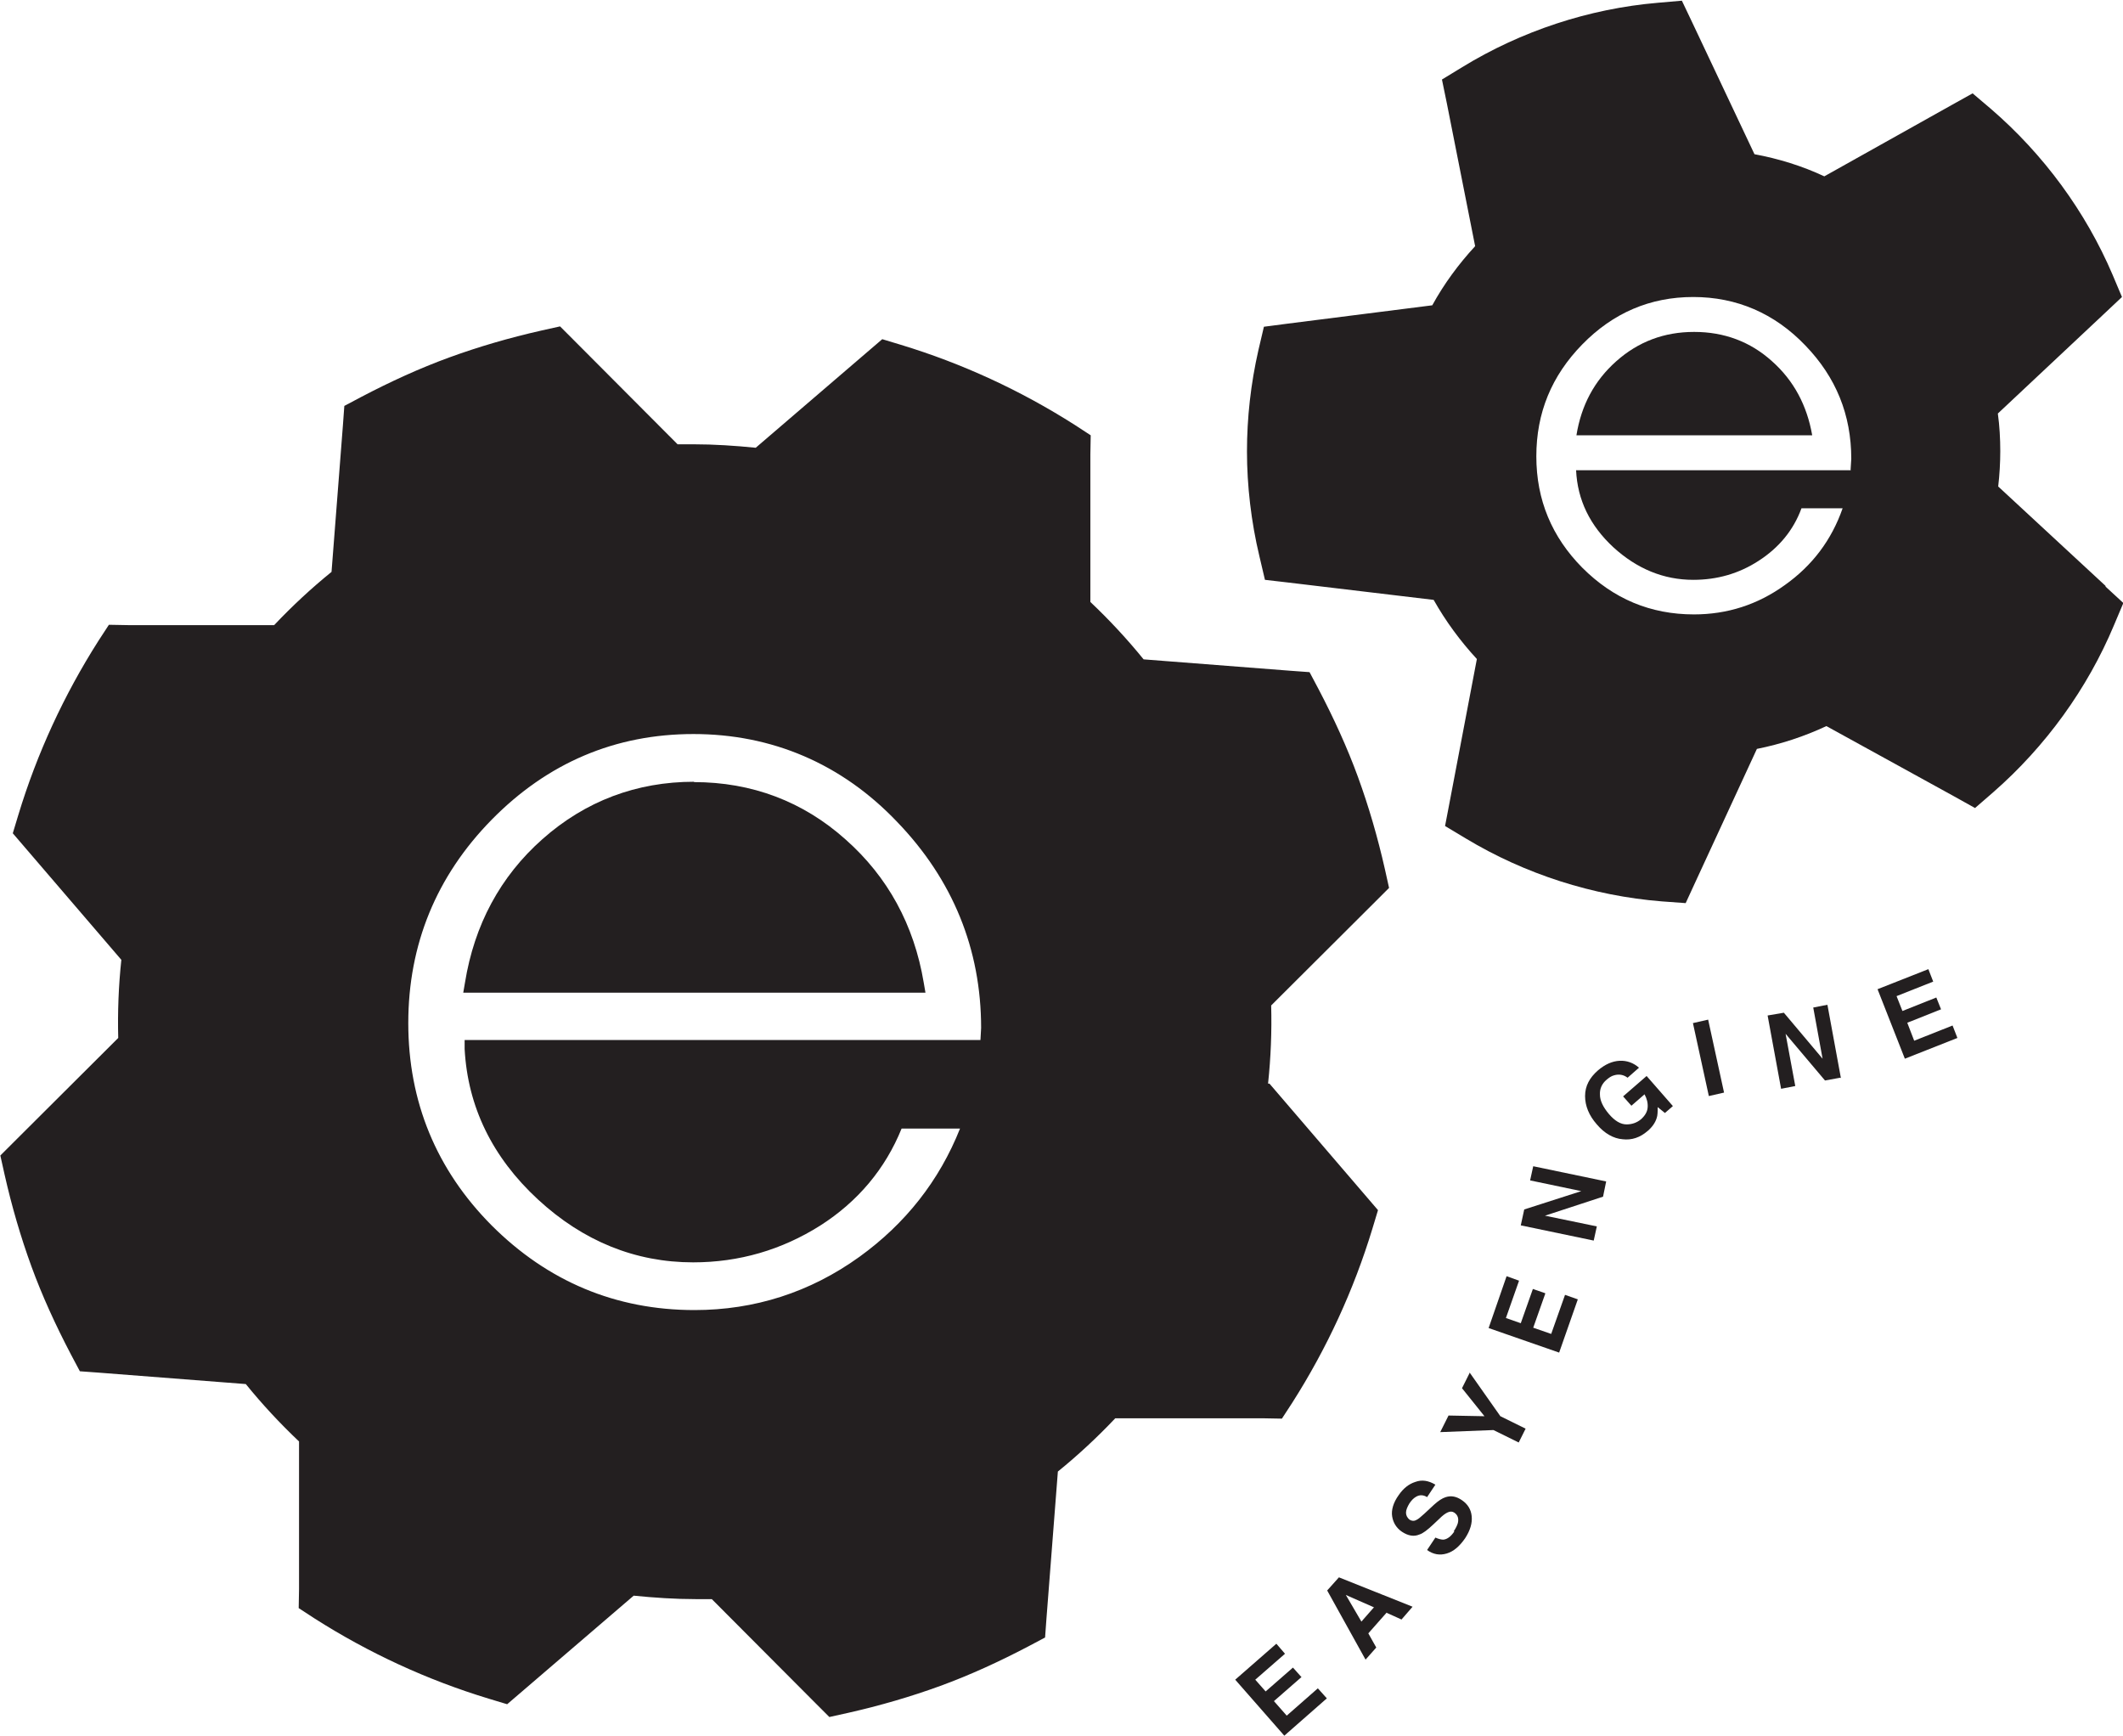
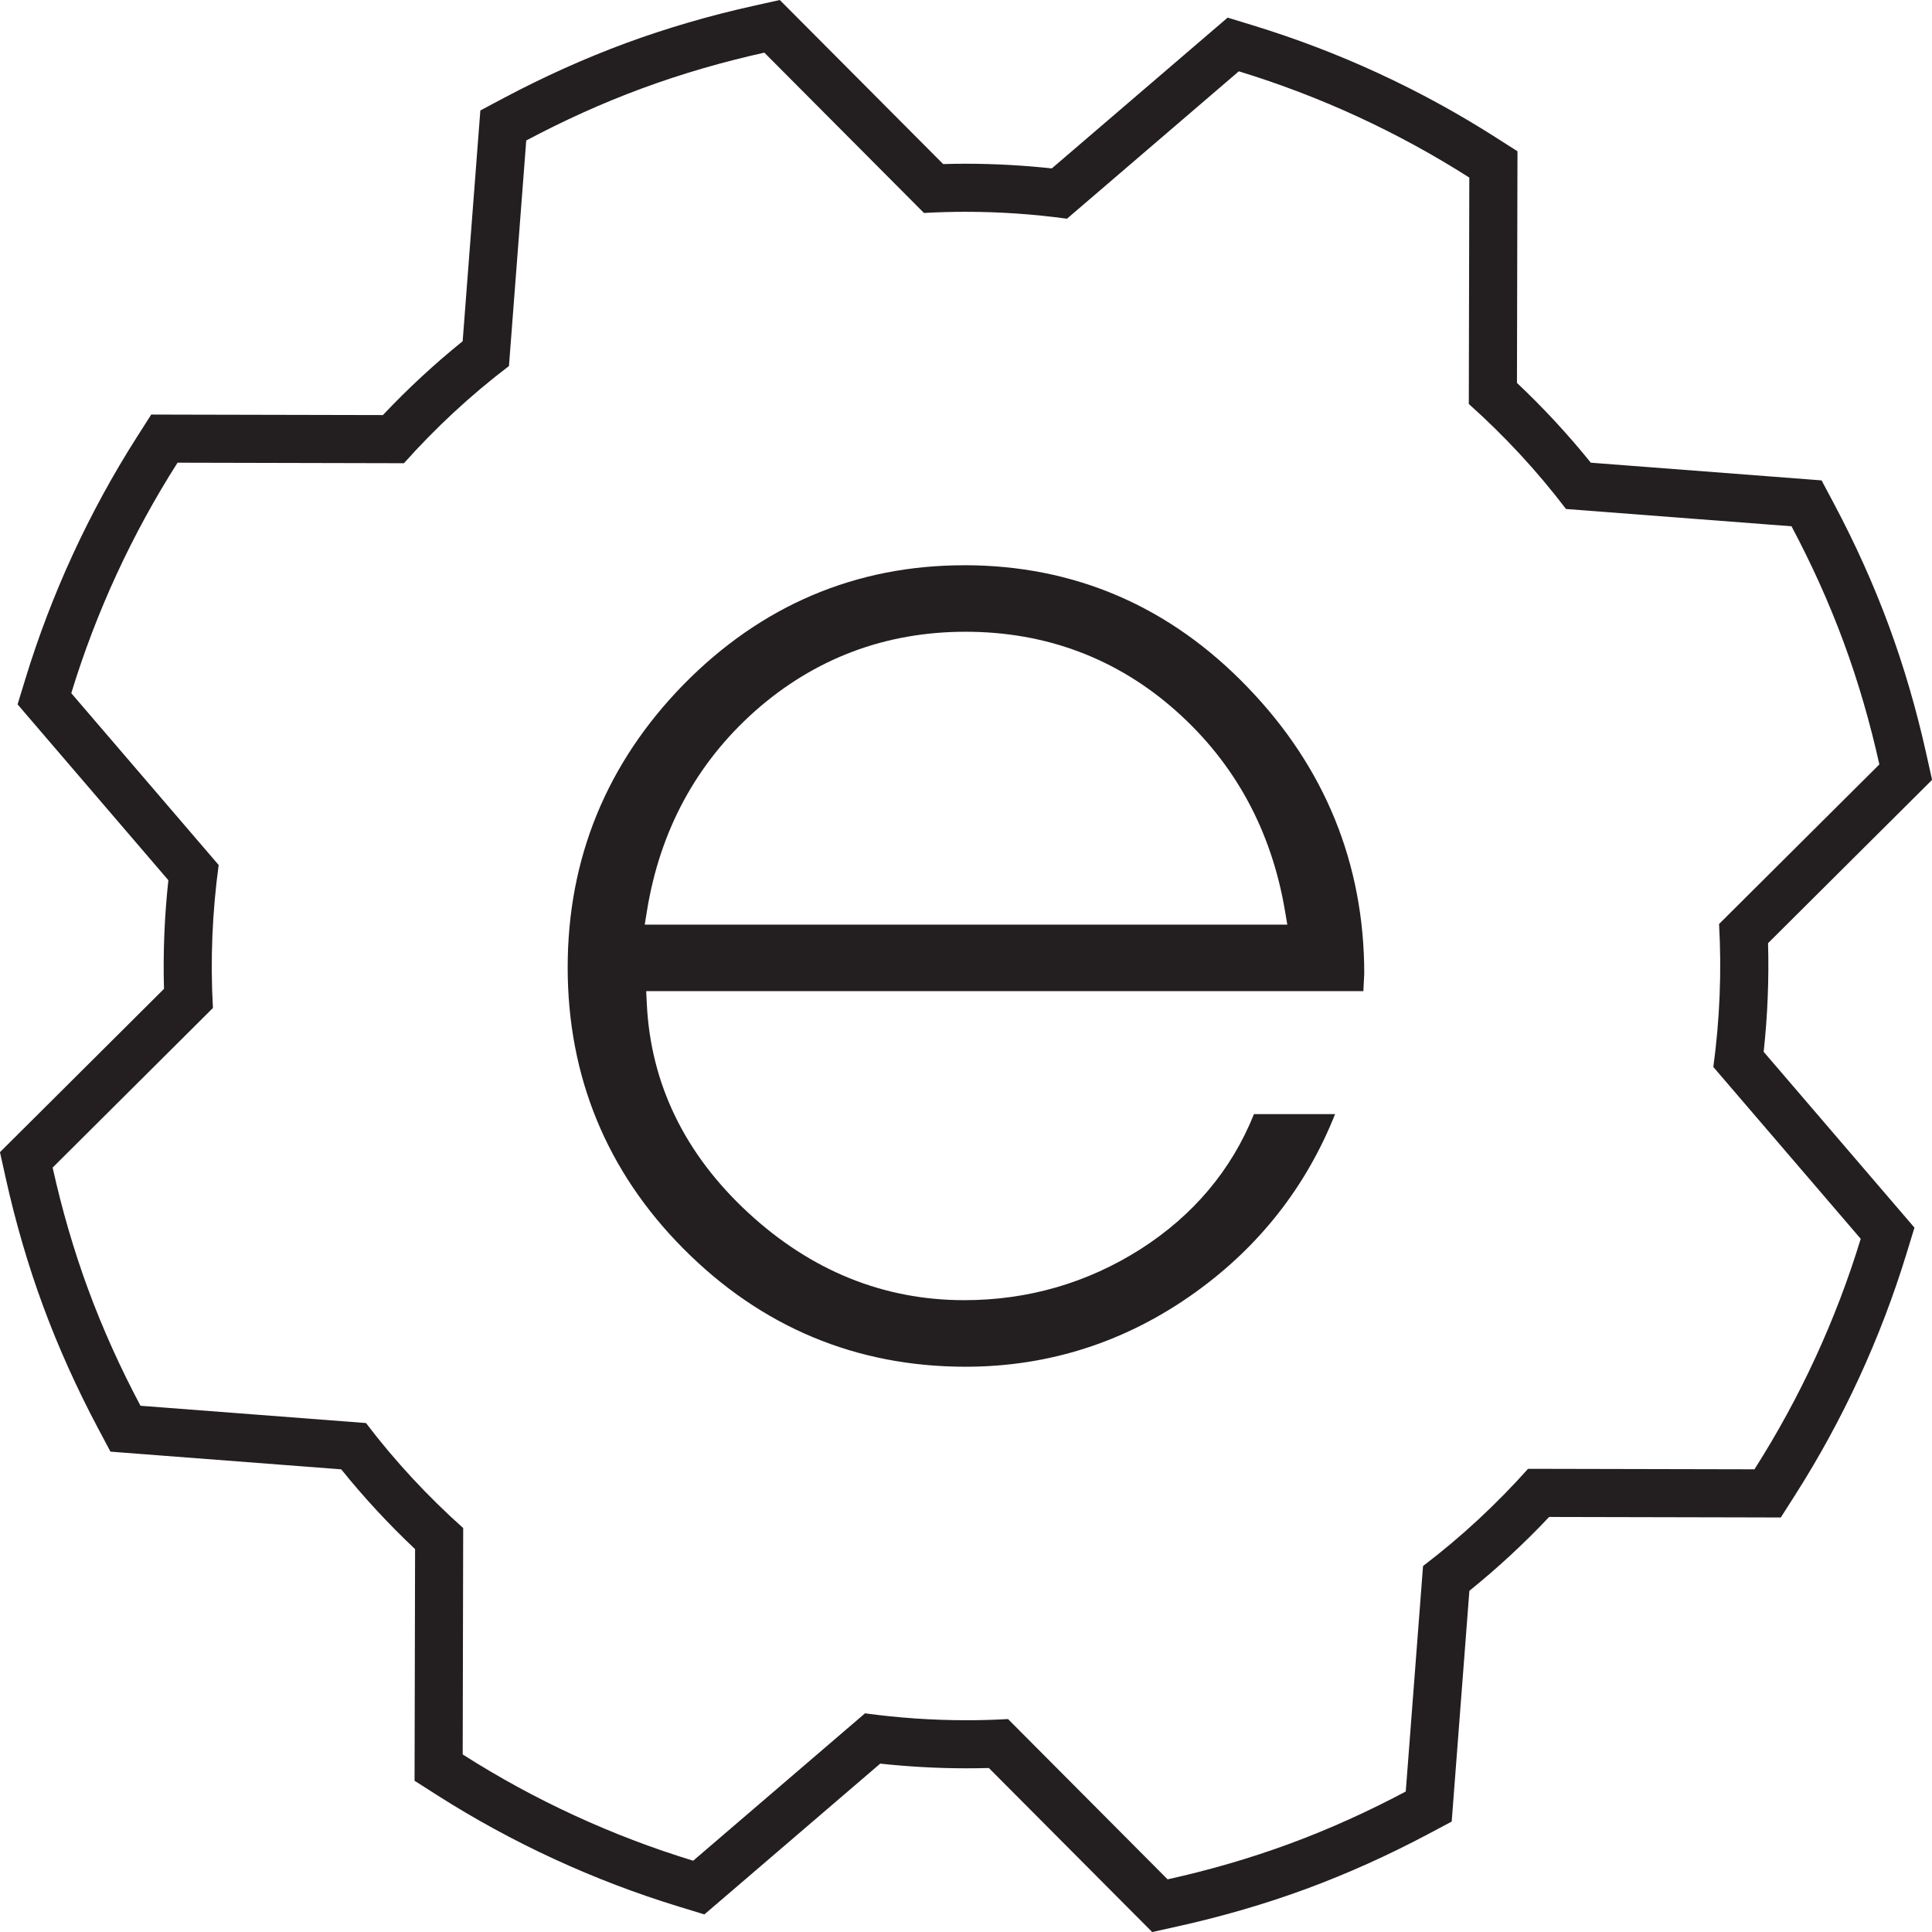
- <svg xmlns="http://www.w3.org/2000/svg" id="Layer_1" data-name="Layer 1" viewBox="0 0 61.41 50.2">
+ <svg xmlns="http://www.w3.org/2000/svg" id="Layer_1" data-name="Layer 1" viewBox="0 0 512 512">
  <defs>
    <style>
      .cls-1 {
        fill: #231f20;
      }
    </style>
  </defs>
-   <g>
-     <g>
-       <path class="cls-1" d="M20.08,22.61c-1.67,0-3.15.56-4.39,1.66-1.22,1.08-1.97,2.48-2.24,4.15l-.05.29h13.37l-.05-.29c-.28-1.67-1.04-3.06-2.26-4.14-1.23-1.1-2.71-1.66-4.39-1.66Z" />
-       <path class="cls-1" d="M36.68,31.34c.08-.75.11-1.51.09-2.26l3.02-3.01.39-.39-.12-.54c-.21-.93-.47-1.82-.78-2.67-.31-.85-.7-1.7-1.14-2.54l-.26-.49-.55-.04-4.25-.33c-.47-.58-.99-1.14-1.54-1.66v-4.27s.01-.55.01-.55l-.46-.3c-1.57-1-3.26-1.78-5.04-2.32l-.53-.16-.42.36-3.24,2.78c-.6-.06-1.2-.1-1.79-.1-.16,0-.31,0-.47,0l-3.01-3.02-.39-.39-.54.12c-.93.21-1.82.47-2.67.78-.85.31-1.7.7-2.54,1.14l-.49.26-.04.55-.33,4.25c-.58.47-1.14.99-1.66,1.54H3.7s-.55-.01-.55-.01l-.3.46c-1,1.57-1.78,3.26-2.32,5.04l-.16.53.36.42,2.78,3.24c-.08.75-.11,1.51-.09,2.26l-3.02,3.01-.39.39.12.54c.21.93.47,1.82.78,2.67s.7,1.7,1.14,2.54l.26.49.55.04,4.25.33c.47.58.99,1.14,1.54,1.66v4.27s-.01.55-.01.55l.46.3c1.57,1,3.26,1.78,5.04,2.32l.53.16.42-.36,3.24-2.78c.6.06,1.2.1,1.79.1.16,0,.31,0,.47,0l3.01,3.02.39.39.54-.12c.93-.21,1.82-.47,2.67-.78.85-.31,1.7-.7,2.54-1.14l.49-.26.04-.55.33-4.25c.58-.47,1.14-.99,1.66-1.54h4.27s.55.01.55.01l.3-.46c1-1.57,1.78-3.26,2.32-5.04l.16-.53-.36-.42-2.78-3.24ZM28.36,30.08h-14.92v.26c.09,1.67.8,3.13,2.12,4.35,1.31,1.21,2.82,1.82,4.49,1.82,1.33,0,2.56-.36,3.67-1.06,1.1-.7,1.89-1.65,2.36-2.81h1.69c-.6,1.51-1.58,2.75-2.91,3.71-1.43,1.03-3.04,1.54-4.77,1.54-2.28,0-4.25-.83-5.87-2.45-1.6-1.61-2.41-3.58-2.41-5.85s.81-4.25,2.41-5.88c1.62-1.65,3.58-2.48,5.84-2.48s4.28.85,5.89,2.54c1.61,1.67,2.43,3.68,2.43,5.96l-.02.36Z" />
-     </g>
-     <g>
-       <path class="cls-1" d="M60.9,16.94l-3.1-2.87c.04-.34.06-.69.06-1.02,0-.36-.02-.73-.07-1.09l3.08-2.89.51-.48-.27-.64c-.78-1.83-2-3.49-3.52-4.8l-.53-.45-.61.34-3.68,2.06c-.64-.3-1.32-.51-2.02-.64l-1.8-3.81-.3-.63-.69.06c-2,.17-3.96.82-5.66,1.86l-.59.36.14.68.82,4.14c-.48.52-.9,1.09-1.24,1.71l-4.18.53-.69.09-.16.68c-.22.97-.33,1.95-.33,2.93s.12,2.03.36,3.03l.16.68.69.08,4.19.5c.35.62.77,1.19,1.25,1.71l-.79,4.15-.13.68.6.36c1.71,1.03,3.67,1.66,5.67,1.82l.69.05.29-.63,1.77-3.83c.7-.14,1.37-.36,2.01-.66l3.69,2.03.61.34.53-.46c1.51-1.32,2.72-2.99,3.49-4.83l.27-.64-.51-.47ZM53.54,13.6h-7.95c.04.86.4,1.6,1.08,2.23.68.62,1.45.94,2.31.94.69,0,1.32-.18,1.89-.55.59-.38,1.01-.89,1.24-1.52h1.19c-.32.92-.88,1.66-1.67,2.22-.79.57-1.67.85-2.63.85-1.26,0-2.33-.45-3.23-1.35-.88-.89-1.33-1.96-1.33-3.22s.44-2.33,1.33-3.24c.89-.91,1.96-1.37,3.21-1.37s2.35.47,3.24,1.4c.89.92,1.33,2.01,1.33,3.28l-.02.32Z" />
-       <path class="cls-1" d="M49,9.6c-.86,0-1.61.28-2.25.85-.63.56-1.01,1.27-1.15,2.14h6.82c-.15-.86-.53-1.58-1.16-2.14-.63-.57-1.39-.85-2.25-.85Z" />
-     </g>
-   </g>
-   <g>
-     <path class="cls-1" d="M37.64,48.51l-.79.69.37.42.9-.79.26.29-1.23,1.08-1.42-1.62,1.19-1.04.25.29-.86.75.3.34.79-.69.25.28Z" />
-     <path class="cls-1" d="M40.11,46.64l-.53.6.23.41-.31.35-1.11-2,.34-.38,2.13.85-.32.37-.42-.19ZM39.75,46.49l-.82-.36.45.77.36-.41Z" />
-     <path class="cls-1" d="M42.05,44.29c.06-.09.1-.17.12-.24.03-.13,0-.23-.1-.3-.06-.04-.12-.04-.19-.01-.07.03-.15.09-.25.19l-.17.16c-.17.16-.3.26-.4.29-.16.07-.33.04-.51-.08-.16-.11-.25-.26-.28-.44s.03-.4.19-.62c.13-.19.29-.32.48-.38.19-.07.38-.04.58.08l-.24.36c-.11-.07-.22-.07-.32-.01-.07.04-.13.1-.19.19-.06.1-.1.19-.1.27,0,.08.04.15.1.2.06.04.13.05.2.01.05-.02.12-.08.23-.18l.28-.26c.12-.11.24-.19.34-.22.16-.05.31-.02.47.09.16.11.26.26.28.46.02.2-.04.41-.19.64-.16.23-.33.38-.53.44-.2.06-.39.03-.57-.1l.24-.36c.09.04.17.06.23.06.11-.01.22-.09.32-.24Z" />
-     <path class="cls-1" d="M42.52,39.71l.88,1.25.73.36-.2.4-.73-.36-1.54.06.24-.48,1.04.02-.65-.81.23-.46Z" />
-     <path class="cls-1" d="M44.7,37.41l-.35.99.52.18.4-1.13.37.13-.54,1.54-2.04-.71.52-1.5.36.13-.38,1.08.43.15.35-.99.35.12Z" />
-     <path class="cls-1" d="M46.46,34.17l-.09.44-1.68.55,1.5.31-.09.41-2.11-.44.1-.46,1.65-.53-1.48-.31.09-.41,2.11.44Z" />
-     <path class="cls-1" d="M47.92,32.34c-.04.13-.13.26-.26.37-.22.19-.46.27-.72.24-.27-.02-.53-.17-.75-.43-.23-.26-.34-.54-.34-.82,0-.29.13-.53.37-.74.21-.18.42-.27.63-.28s.4.06.56.2l-.33.29c-.12-.09-.25-.11-.39-.07-.08.02-.15.07-.22.13-.13.11-.2.26-.19.43,0,.17.09.36.26.56.17.2.34.3.51.3.16,0,.3-.05.42-.15.11-.1.18-.21.19-.34s-.02-.25-.09-.38l-.38.33-.24-.27.68-.59.76.87-.23.2-.21-.17c0,.13,0,.24-.03.32Z" />
-     <path class="cls-1" d="M48.97,29.59l.44-.1.46,2.11-.44.1-.46-2.11Z" />
-     <path class="cls-1" d="M53.23,31.17l-.44.08-1.14-1.35.28,1.51-.41.08-.39-2.12.47-.08,1.12,1.33-.27-1.48.41-.08.39,2.12Z" />
-     <path class="cls-1" d="M56.15,29.19l-.98.39.2.52,1.11-.44.14.36-1.52.6-.79-2.01,1.47-.58.14.36-1.06.42.17.43.98-.39.14.35Z" />
-   </g>
+   <path class="cls-1" d="M202.57,13.96l42.29,42.48c3.68-.21,7.35-.31,11.02-.31,9.04,0,18.02.62,26.88,1.83l45.54-39.06c21.53,6.58,42.09,16.06,61.08,28.16l-.13,60c9.37,8.37,18.02,17.66,25.76,27.83l59.76,4.58c5.21,9.81,9.88,20.04,13.83,30.75,3.95,10.71,7.04,21.52,9.45,32.36l-42.48,42.29c.72,12.76.17,25.44-1.52,37.89l39.06,45.54c-6.58,21.53-16.06,42.09-28.16,61.08l-60-.13c-8.37,9.37-17.66,18.02-27.83,25.76l-4.58,59.76c-9.81,5.21-20.04,9.88-30.75,13.83-10.71,3.95-21.52,7.04-32.36,9.45l-42.29-42.48c-3.68.21-7.35.31-11.01.31-9.04,0-18.02-.62-26.89-1.83l-45.54,39.06c-21.53-6.58-42.09-16.06-61.08-28.16l.13-60c-9.37-8.37-18.02-17.66-25.76-27.83l-59.76-4.58c-5.21-9.81-9.88-20.04-13.83-30.75-3.95-10.71-7.04-21.52-9.45-32.37l42.48-42.29c-.72-12.76-.17-25.44,1.52-37.89l-39.06-45.54c6.58-21.53,16.06-42.09,28.16-61.08l60,.14c8.37-9.38,17.66-18.02,27.83-25.76l4.58-59.77c9.81-5.21,20.04-9.88,30.75-13.83,10.71-3.95,21.52-7.04,32.36-9.45M206.66,0l-6.84,1.52c-11.79,2.61-23.23,5.96-34.01,9.93-10.78,3.98-21.65,8.87-32.32,14.53l-6.19,3.29-.54,6.99-4.15,54.17c-7.45,6.01-14.53,12.56-21.14,19.57l-54.38-.12-7.01-.02-3.77,5.91c-12.72,19.96-22.68,41.56-29.6,64.2l-2.05,6.7,4.56,5.32,35.4,41.28c-1.04,9.58-1.43,19.22-1.16,28.79l-38.5,38.33-4.97,4.95,1.52,6.84c2.62,11.79,5.96,23.24,9.94,34.01,3.98,10.78,8.86,21.65,14.53,32.32l3.29,6.19,6.99.54,54.17,4.15c6,7.45,12.56,14.53,19.57,21.14l-.12,54.38-.02,7.01,5.91,3.77c19.96,12.72,41.56,22.68,64.2,29.6l6.7,2.05,5.32-4.56,41.28-35.4c7.61.82,15.27,1.24,22.85,1.24,1.98,0,3.95-.03,5.94-.08l38.33,38.5,4.95,4.97,6.85-1.52c11.8-2.62,23.24-5.96,34.01-9.93,10.78-3.98,21.65-8.86,32.32-14.53l6.19-3.29.54-6.99,4.15-54.17c7.45-6.01,14.53-12.56,21.14-19.57l54.38.12,7.01.02,3.77-5.91c12.72-19.96,22.68-41.56,29.6-64.2l2.05-6.7-4.56-5.32-35.4-41.28c1.04-9.58,1.43-19.22,1.16-28.79l38.5-38.33,4.97-4.95-1.52-6.84c-2.62-11.8-5.96-23.24-9.94-34.01-3.97-10.78-8.86-21.65-14.53-32.32l-3.29-6.19-6.99-.54-54.17-4.15c-6-7.45-12.56-14.53-19.57-21.14l.12-54.38.02-7.01-5.91-3.77c-19.96-12.72-41.56-22.68-64.2-29.6l-6.7-2.05-5.32,4.56-41.28,35.4c-7.6-.82-15.27-1.24-22.84-1.24-1.98,0-3.96.03-5.95.09L211.6,4.97l-4.95-4.97h0Z" />
+   <path class="cls-1" d="M255.53,149.8c-28.74,0-53.77,10.63-74.37,31.59-20.38,20.85-30.72,46.09-30.72,74.98s10.33,54.09,30.7,74.57c20.61,20.74,45.76,31.26,74.76,31.26,22.16,0,42.62-6.62,60.84-19.69,16.97-12.17,29.43-28.05,37.07-47.25h-21.5c-5.93,14.78-16.03,26.8-30.05,35.77-14.1,8.97-29.83,13.53-46.74,13.53-21.32,0-40.58-7.79-57.23-23.17-16.81-15.53-25.86-34.17-26.88-55.4l-.16-3.33h190.06l.23-4.6c0-29.1-10.41-54.71-30.92-75.94-20.62-21.45-45.88-32.33-75.1-32.33ZM341.16,245.04h-170.3l.6-3.7c3.45-21.24,13.06-39.01,28.55-52.83,15.8-14,34.6-21.09,55.89-21.09s40.21,7.09,55.88,21.09c15.49,13.81,25.15,31.58,28.74,52.81l.63,3.72Z" />
</svg>
